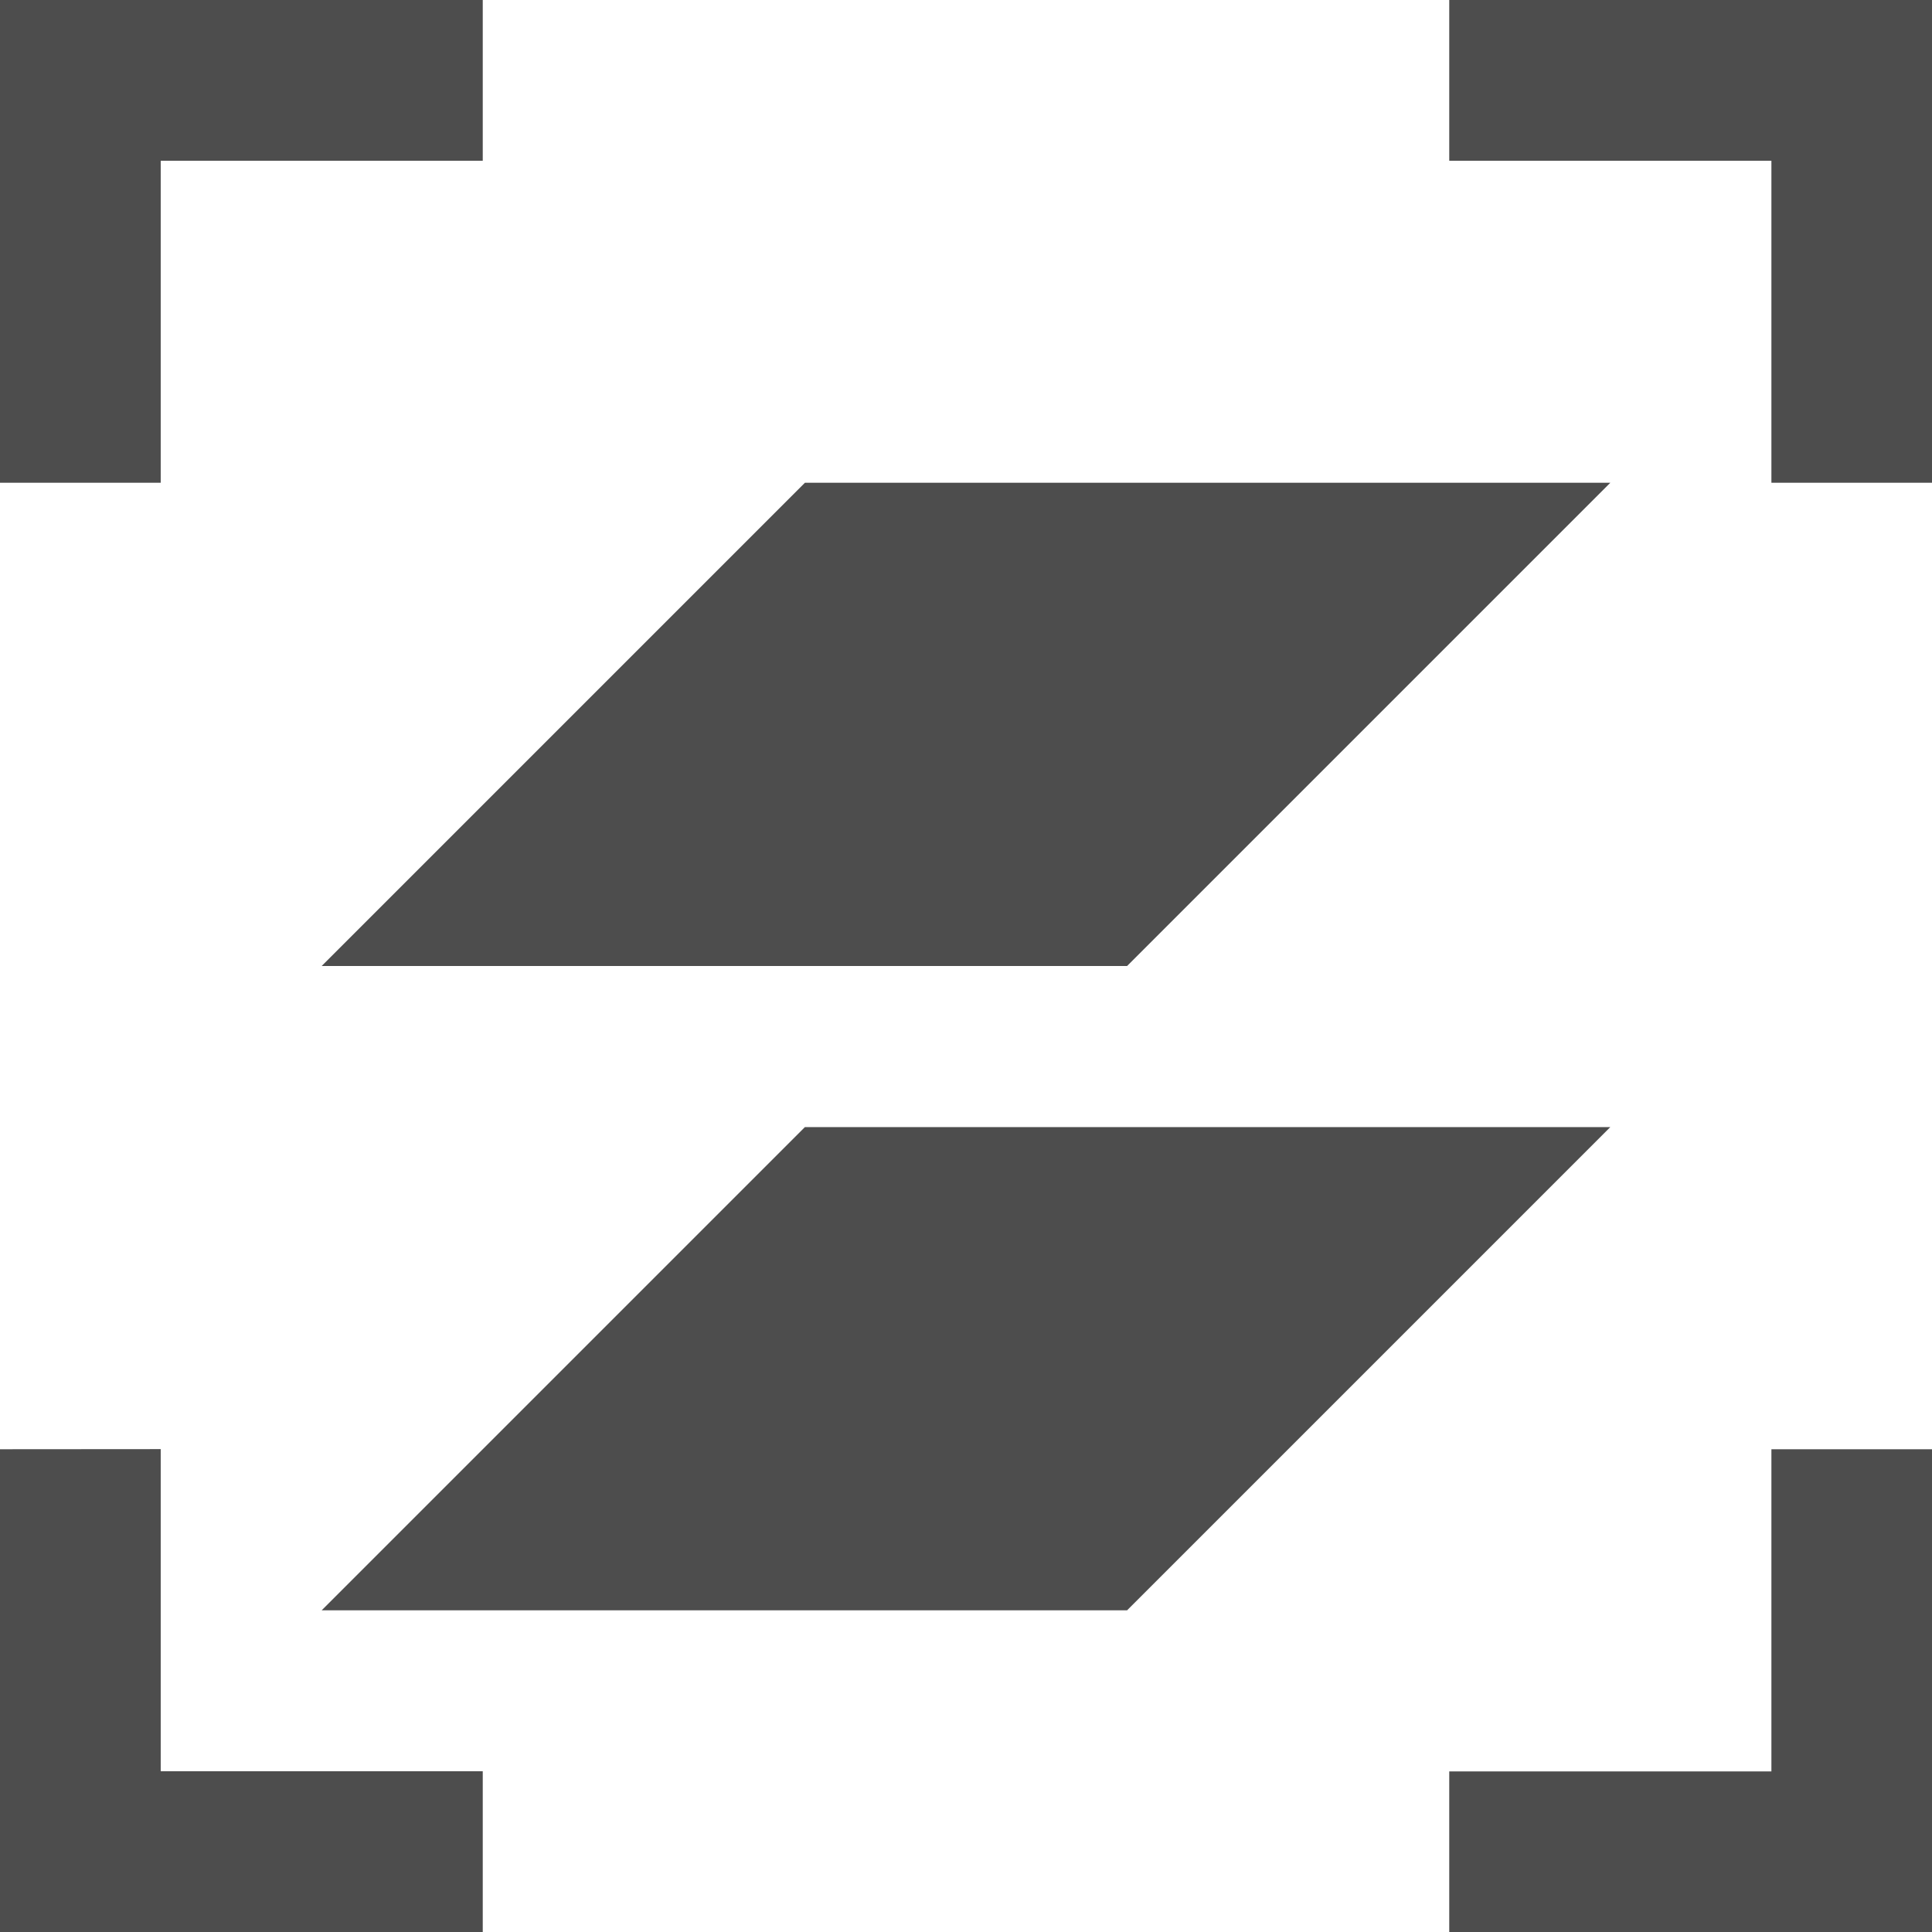
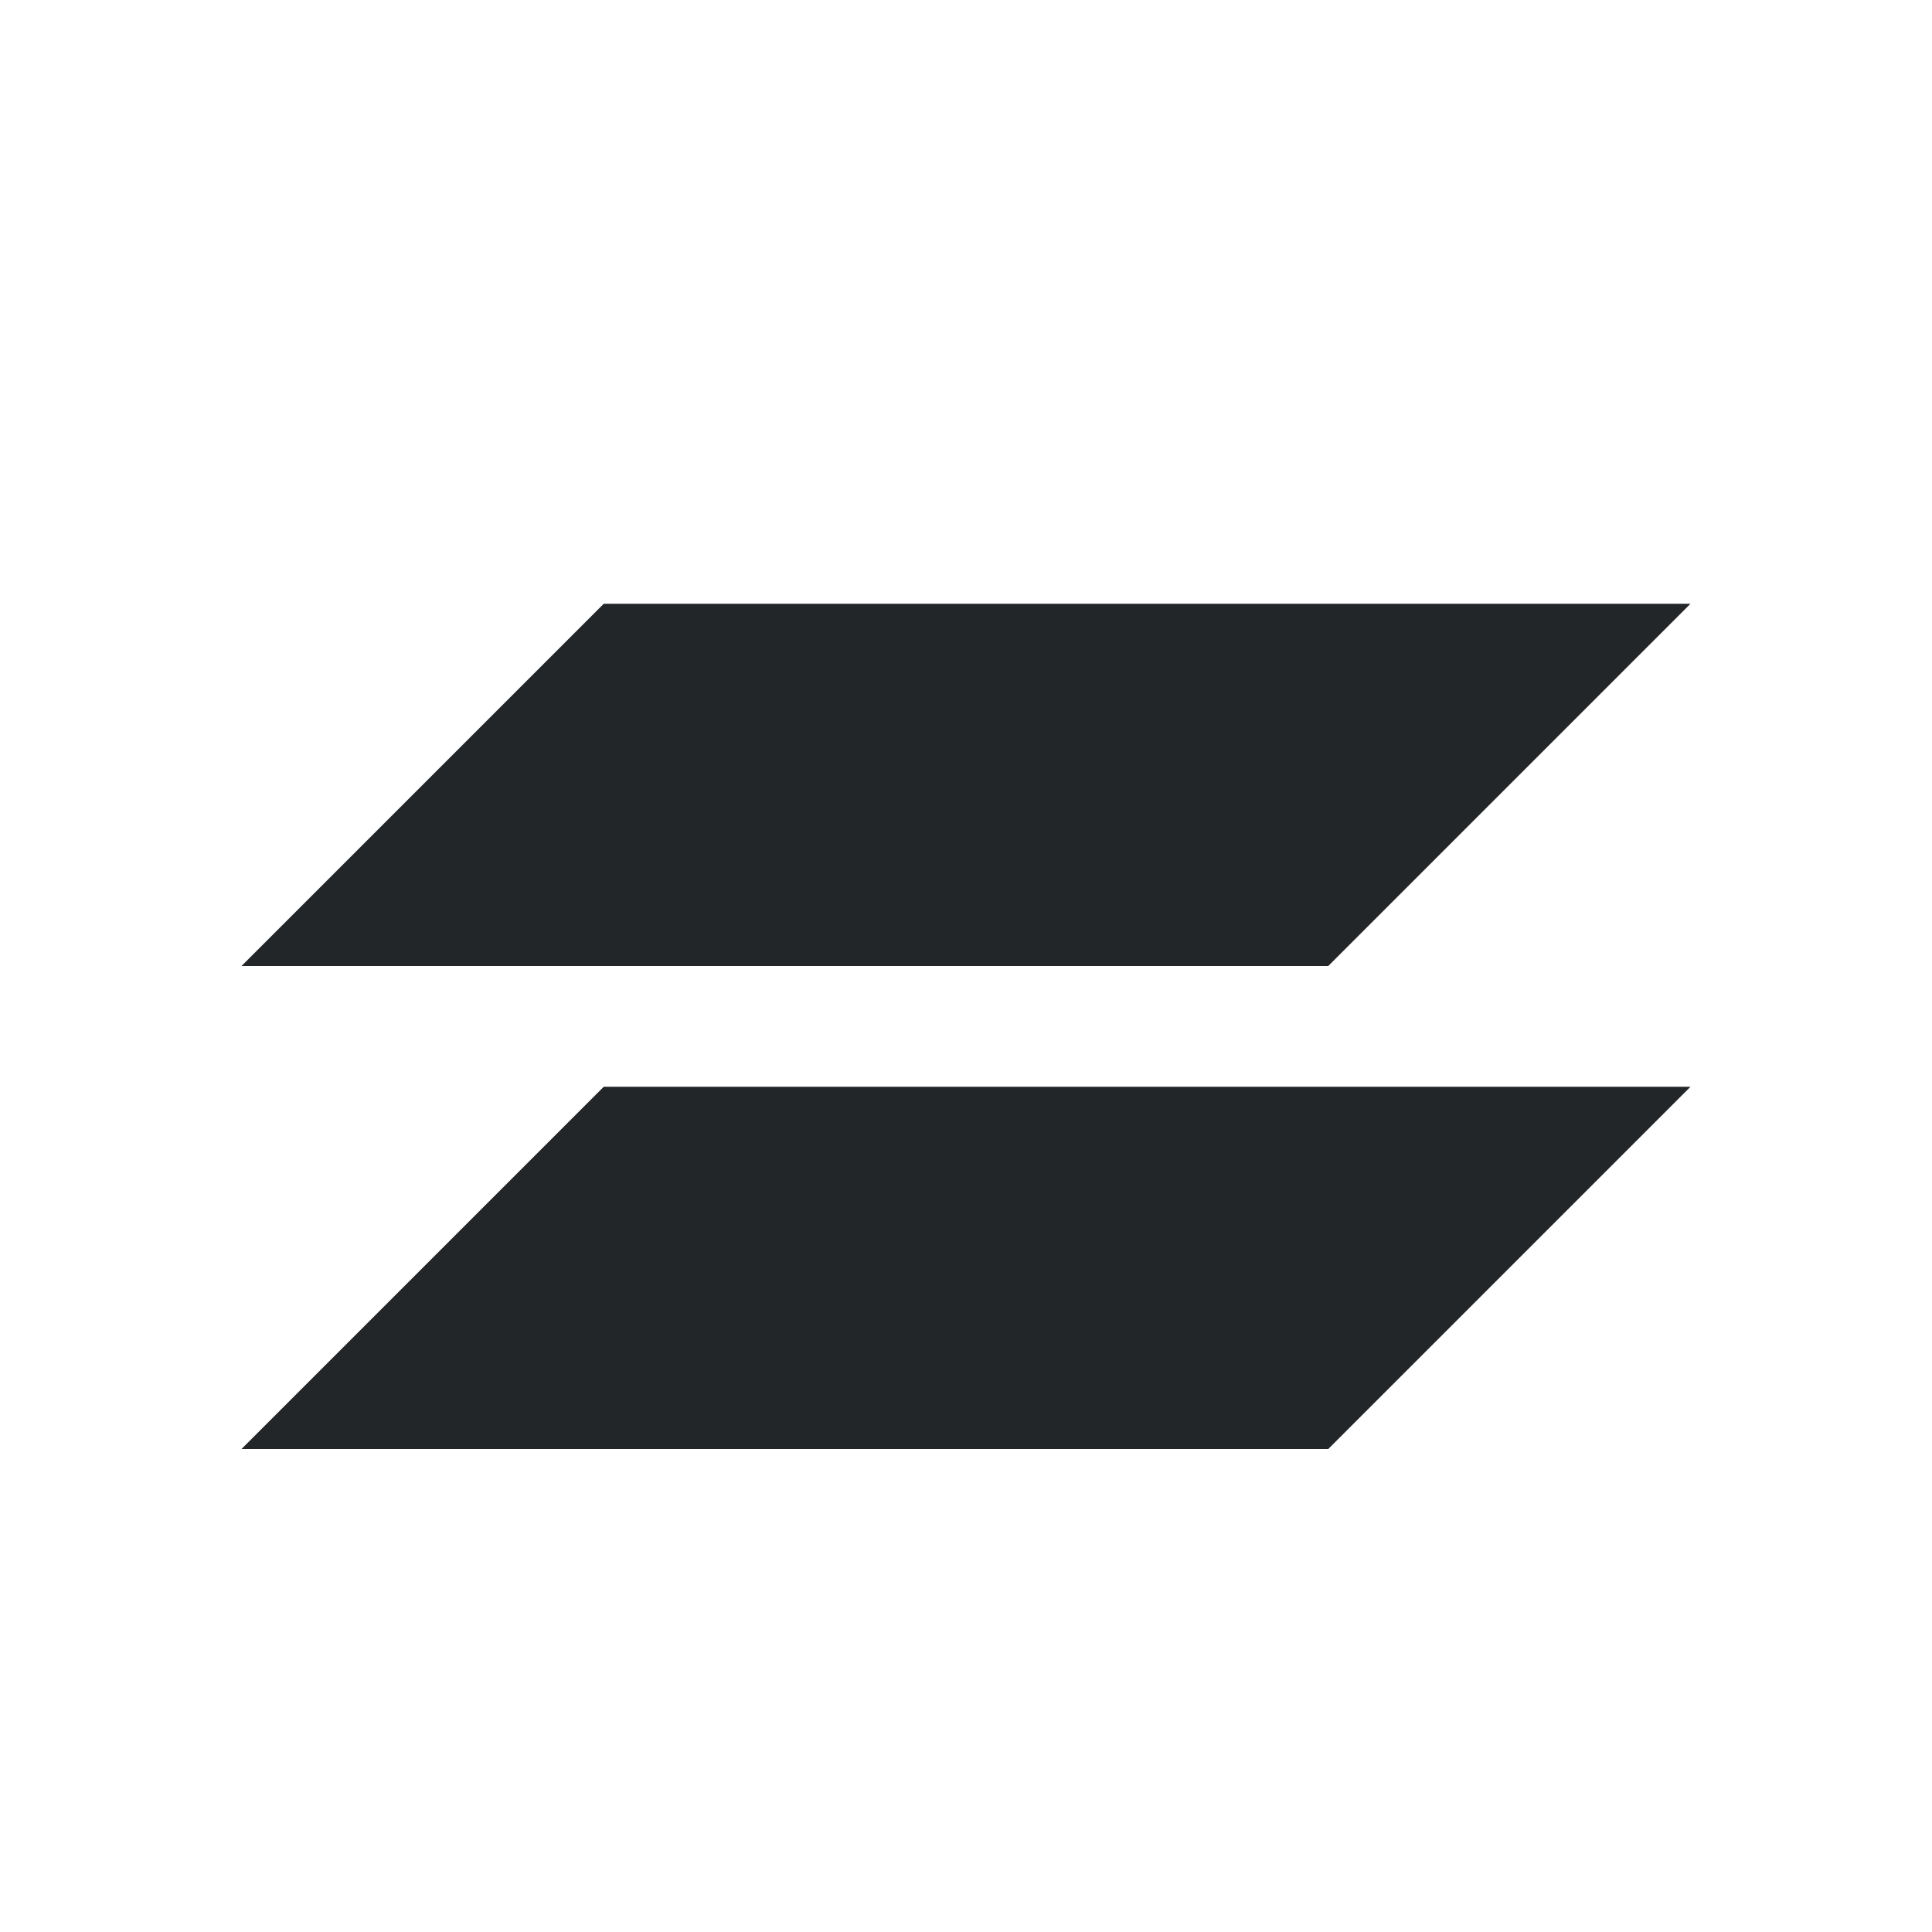
<svg xmlns="http://www.w3.org/2000/svg" viewBox="0 0 16 16" version="1.1" id="svg6">
  <defs id="defs3051">
    <style type="text/css" id="current-color-scheme">
      .ColorScheme-Text {
-         color:#4d4d4d;
+         color:#232629;
+       }
+       .ColorScheme-Highlight {
+         color:#3daee9;
      }
      </style>
  </defs>
-   <path style="color:#4d4d4d;fill:currentColor;fill-opacity:1;stroke:none;stroke-width:1" d="M -0.003,-0.003 V 3.998 H 1.331 V 1.331 H 3.998 V -0.003 H 1.331 Z m 12.005,0 V 1.331 h 2.668 V 2.664 3.998 H 16.003 V 1.331 -0.003 Z M 6.666,3.998 2.664,8 H 9.334 L 13.336,3.998 Z m 0,5.336 -4.002,4.002 H 9.334 L 13.336,9.334 Z m -6.669,2.668 v 1.334 1.334 1.334 H 3.998 V 14.669 H 1.331 v -1.334 -1.334 z m 14.673,0 v 1.334 1.334 h -1.334 -1.334 v 1.334 h 1.334 1.334 1.334 v -2.668 -1.334 z" class="ColorScheme-Text" id="path4" />
+   <path style="fill:#232629;fill-opacity:1;stroke:none" d="M 5 5 L 2 8 L 11 8 L 14 5 L 5 5 z M 5 9 L 2 12 L 11 12 L 14 9 L 5 9 z " class="ColorScheme-Highlight" id="path4" />
+   <style id="current-color-scheme-3" type="text/css">
+         .ColorScheme-Text {
+             color:#232629;
+         }
+     </style>
</svg>
